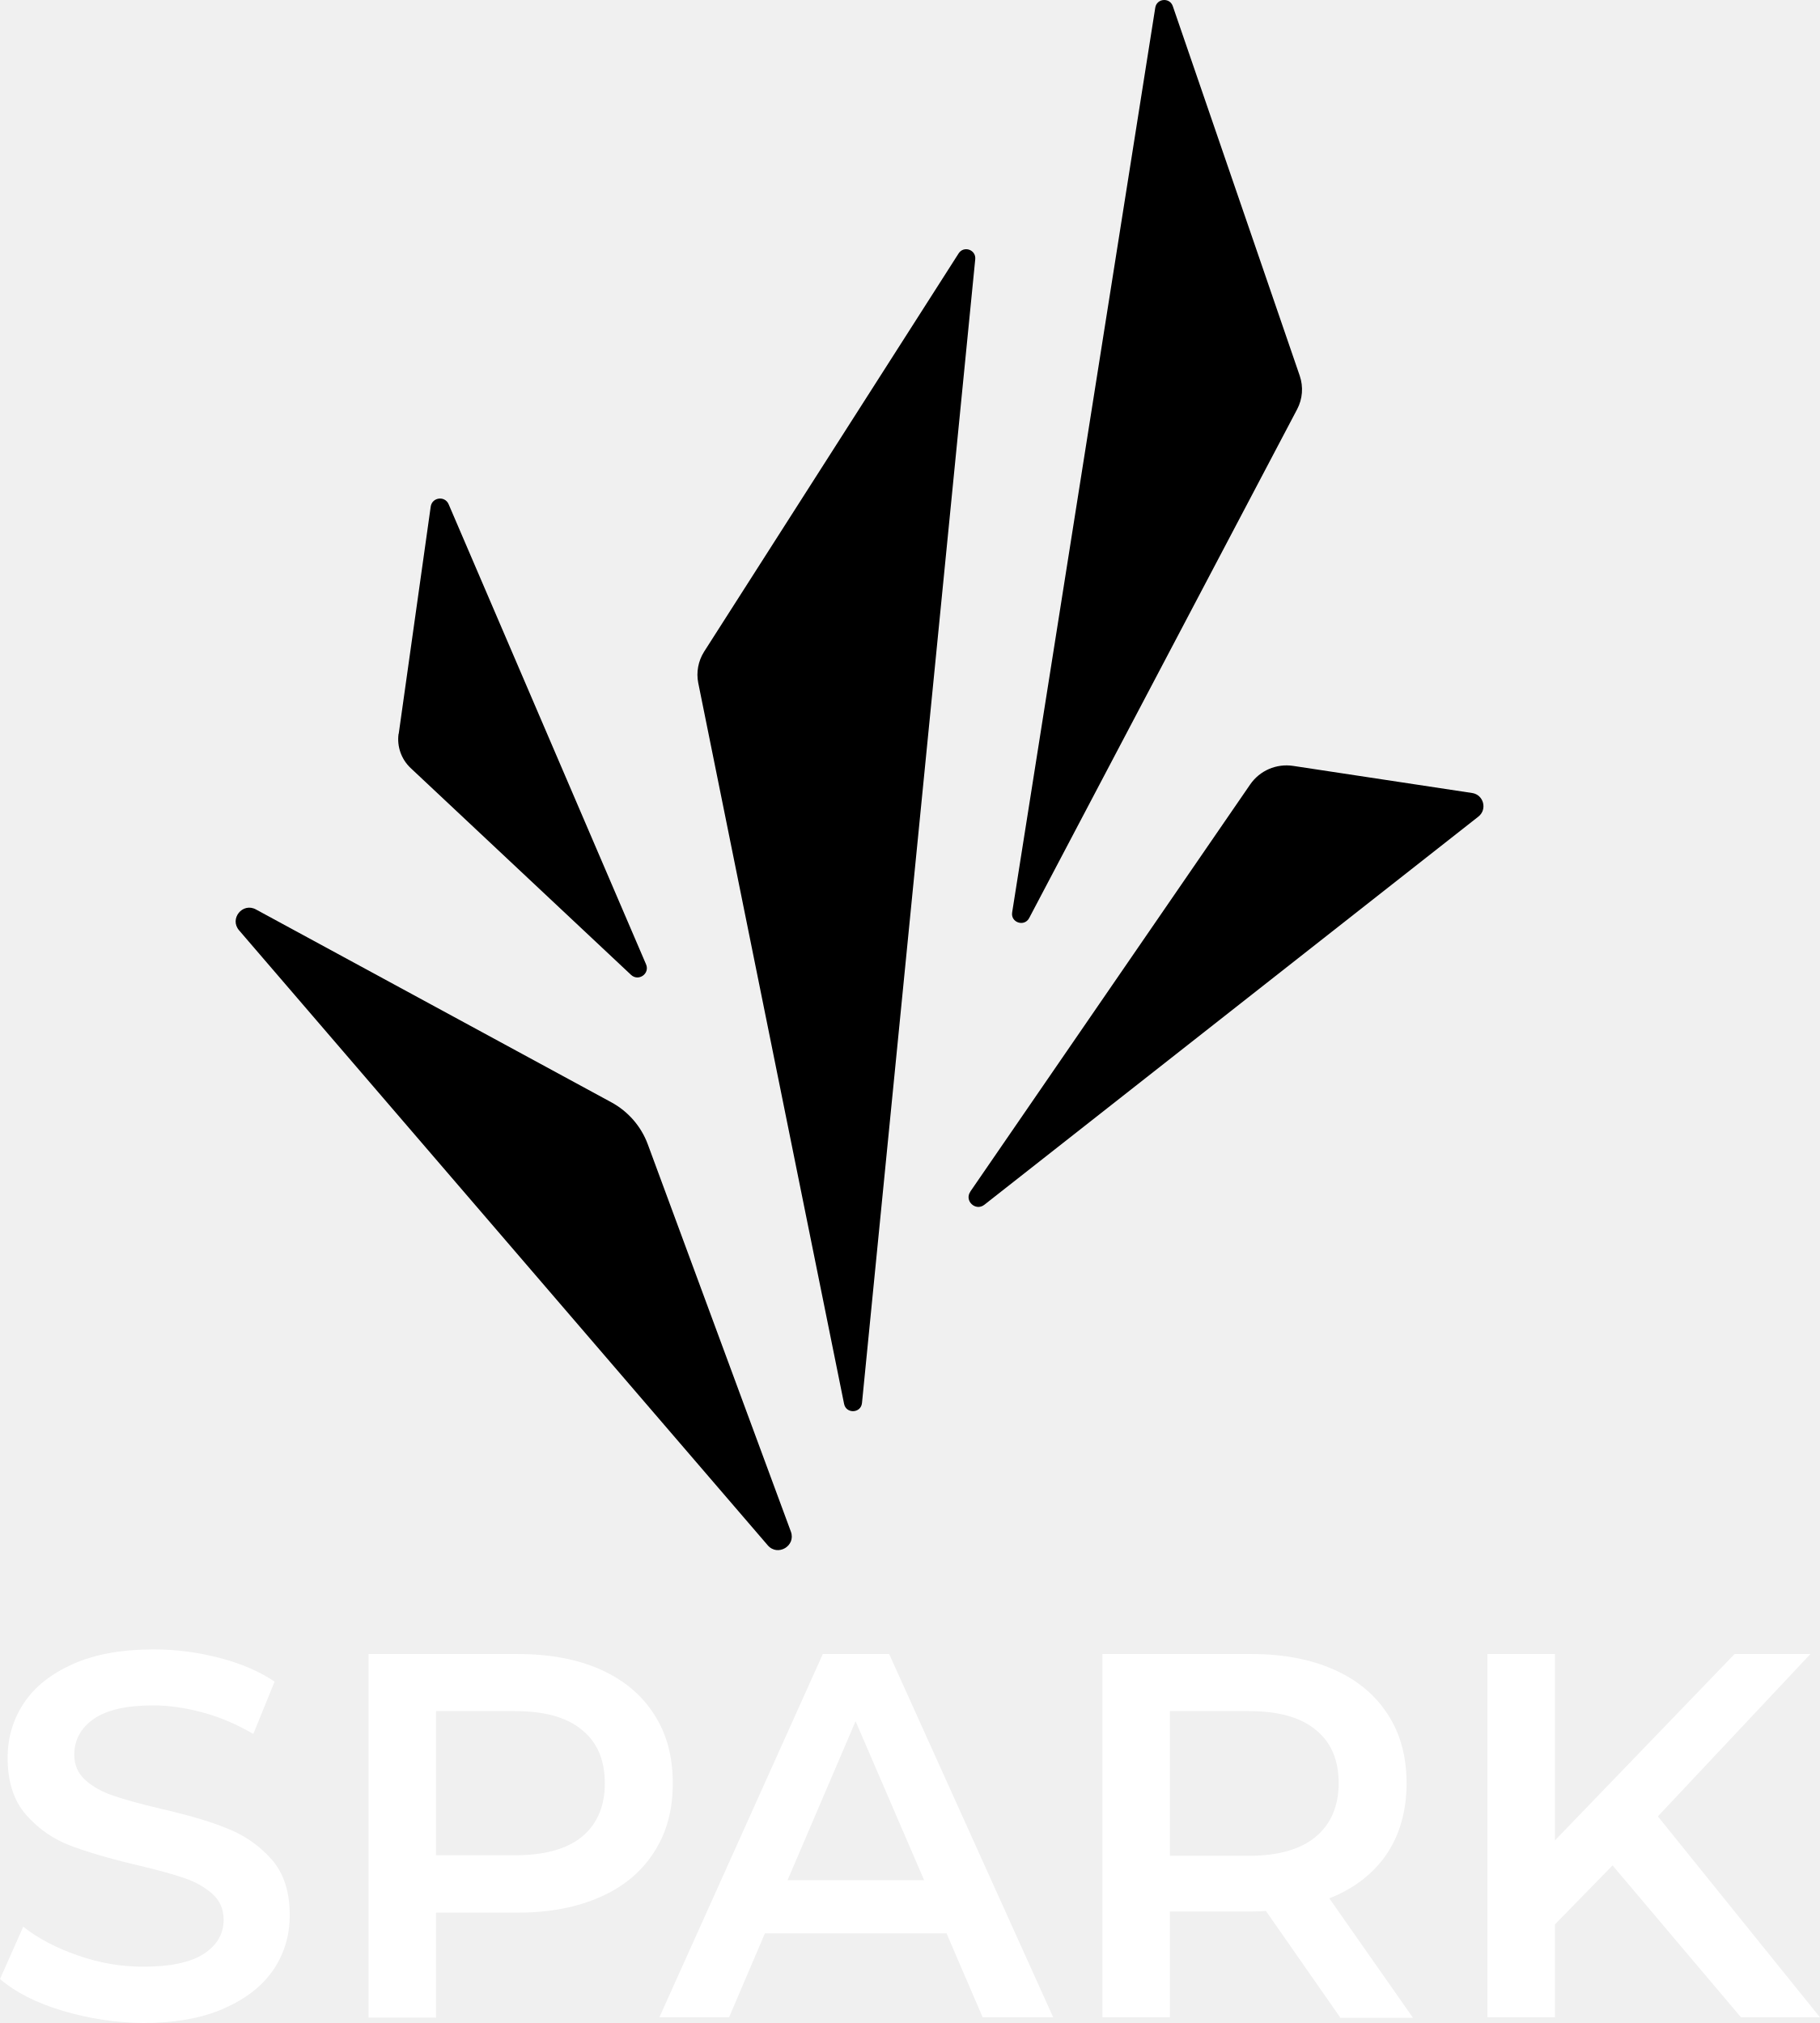
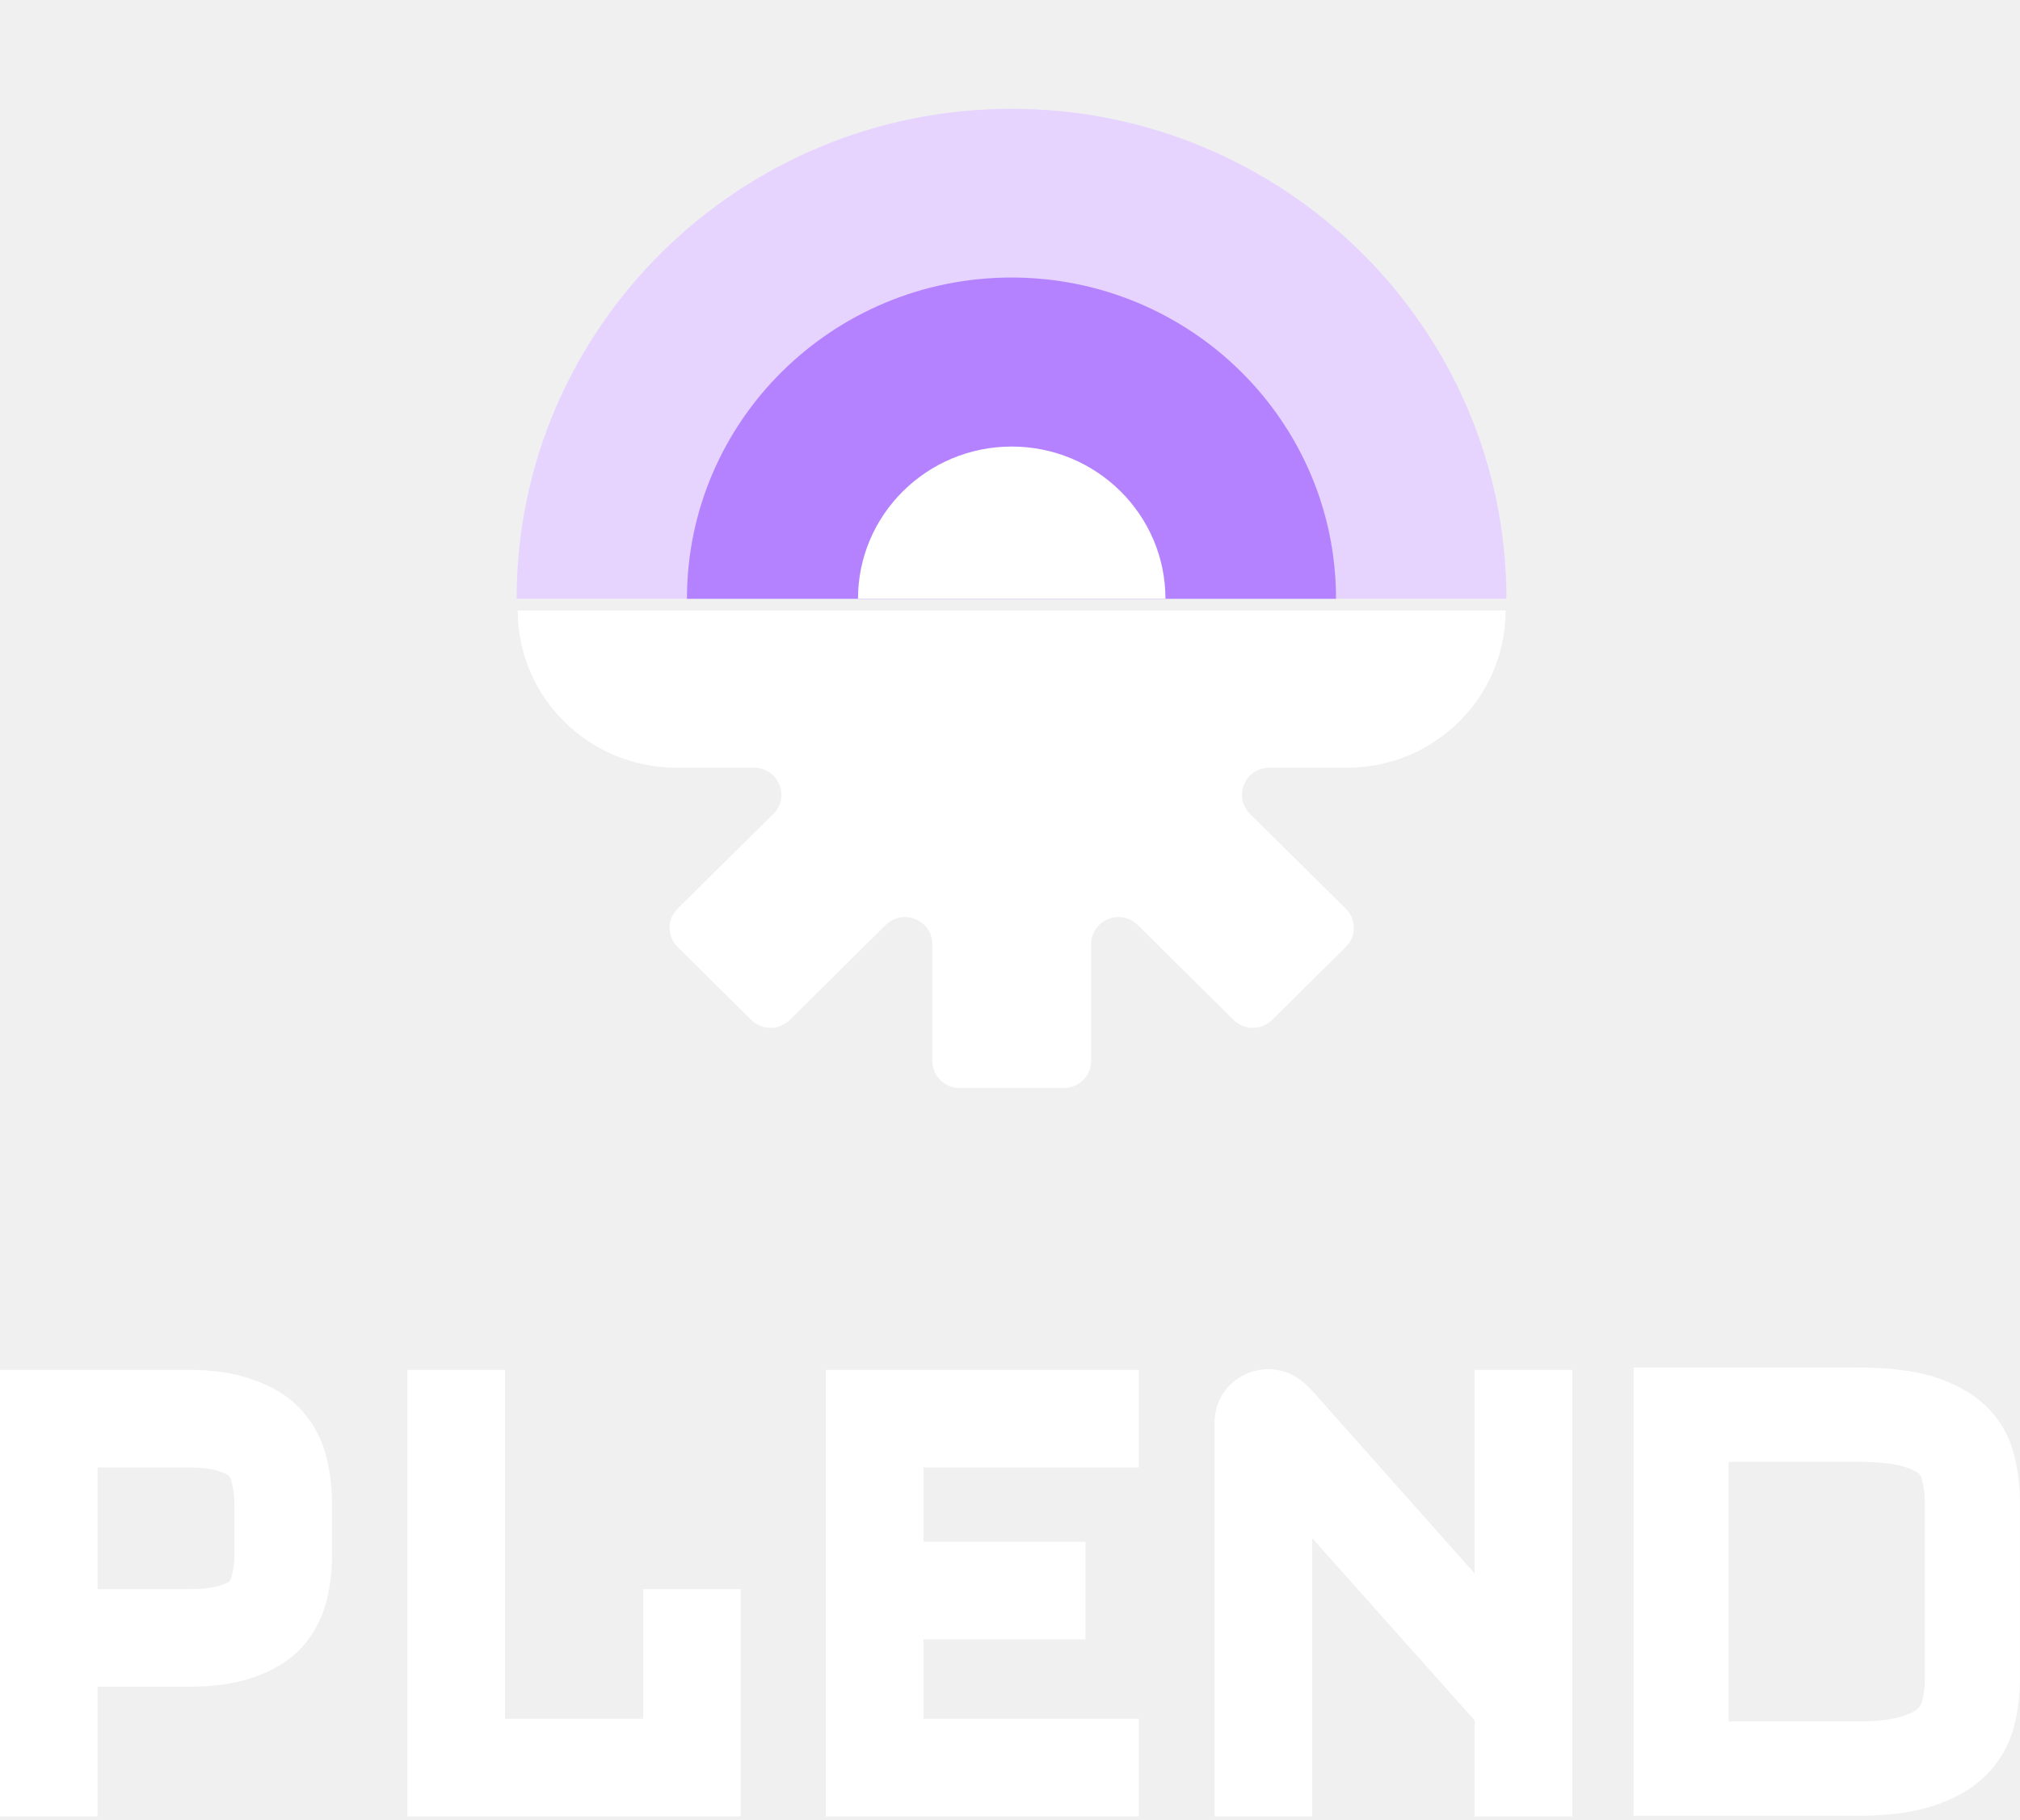
- <svg xmlns="http://www.w3.org/2000/svg" width="391.307" height="435" version="1.1" viewBox="0 0 391.307 435">
-   <defs>
-     <clipPath id="clipPath28" clipPathUnits="userSpaceOnUse">
-       <path d="M1238.09 770.359L385.523 1762.2c-15.984 18.56 5.696 45.39 27.196 33.63l573.277-311.08c27.004-14.7 47.954-38.77 58.614-67.61l230.78-624.73c8.45-22.969-21.32-40.609-37.3-22.051z" />
-     </clipPath>
-     <linearGradient id="linearGradient34" x1="0" x2="1" y1="0" y2="0" gradientTransform="scale(2705.238) rotate(-72.41 .86 .552)" gradientUnits="userSpaceOnUse" spreadMethod="pad">
-       <stop offset="0" stopColor="#f58013" stopOpacity="1" />
-       <stop offset="1" stopColor="#f19d19" stopOpacity="1" />
-     </linearGradient>
-     <clipPath id="clipPath44" clipPathUnits="userSpaceOnUse">
-       <path d="M1361.2 998.391L1126.01 2161.11c-3.49 17.28 0 35.47 9.38 50.35l410.48 642.36c8.26 12.87 28.29 6.07 26.82-9.37L1390.05 999.859c-1.65-16.718-25.54-17.82-28.85-1.468z" />
-     </clipPath>
-     <linearGradient id="linearGradient50" x1="0" x2="1" y1="0" y2="0" gradientTransform="scale(2585.6) rotate(-86.39 .96 .402)" gradientUnits="userSpaceOnUse" spreadMethod="pad">
-       <stop offset="0" stopColor="#f58013" stopOpacity="1" />
-       <stop offset="1" stopColor="#f19d19" stopOpacity="1" />
-     </linearGradient>
-     <clipPath id="clipPath60" clipPathUnits="userSpaceOnUse">
-       <path d="M1564.78 1340.89l451.27 656.51c15.44 22.42 42.27 33.99 69.28 29.95l288.65-43.73c18.56-2.76 24.81-26.46 10.11-38.04l-796.71-626.01c-14.14-11.02-32.7 6.43-22.6 21.13z" />
-     </clipPath>
-     <linearGradient id="linearGradient66" x1="0" x2="1" y1="0" y2="0" gradientTransform="scale(1807.29) rotate(-82.96 1.433 .256)" gradientUnits="userSpaceOnUse" spreadMethod="pad">
-       <stop offset="0" stopColor="#f58013" stopOpacity="1" />
-       <stop offset="1" stopColor="#f19d19" stopOpacity="1" />
-     </linearGradient>
-     <clipPath id="clipPath76" clipPathUnits="userSpaceOnUse">
-       <path d="M1632.22 1791.06L1863 3250.16c2.39 15.06 23.33 16.9 28.29 2.38l204.69-596.06c6.07-17.82 4.6-37.3-4.22-54.02l-432.16-820.59c-7.72-14.52-29.95-7.17-27.38 9z" />
-     </clipPath>
-     <linearGradient id="linearGradient82" x1="0" x2="1" y1="0" y2="0" gradientTransform="rotate(-84.44 2712.047 695.209) scale(2563.75)" gradientUnits="userSpaceOnUse" spreadMethod="pad">
-       <stop offset="0" stopColor="#f58013" stopOpacity="1" />
-       <stop offset="1" stopColor="#f19d19" stopOpacity="1" />
-     </linearGradient>
-     <clipPath id="clipPath92" clipPathUnits="userSpaceOnUse">
-       <path d="M642.949 2078.97l51.633 366.57c2.203 15.07 22.785 17.82 28.848 3.86l318.43-742.14c6.43-15.06-12.32-28.11-24.26-16.9l-355.358 333.49c-15.066 14.15-22.414 34.91-19.476 55.31z" />
-     </clipPath>
-     <linearGradient id="linearGradient98" x1="0" x2="1" y1="0" y2="0" gradientTransform="scale(2318.645) rotate(-64.51 1.06 .478)" gradientUnits="userSpaceOnUse" spreadMethod="pad">
-       <stop offset="0" stopColor="#f58013" stopOpacity="1" />
-       <stop offset="1" stopColor="#f19d19" stopOpacity="1" />
-     </linearGradient>
-   </defs>
-   <g transform="matrix(1.33333 0 0 -1.33333 0 435)">
-     <g transform="scale(.1)">
-       <path fill="#fff" fillOpacity="1" fillRule="nonzero" stroke="none" d="M100.191 19.96C58.234 32.55 24.805 49.7 0 70.923l37.5 84.398c23.934-18.988 53.293-34.3 88.465-46.511 34.789-12.207 69.961-18.02 105.133-18.02 43.312 0 75.871 6.781 97.48 20.731 21.606 13.96 32.07 32.46 32.07 55.039 0 16.671-5.91 30.722-18.019 41.57-12.211 10.851-27.035 19.383-45.543 25.68-18.508 6.3-43.313 13.082-75.387 20.73-44.668 10.371-80.812 21.223-108.332 31.59-27.515 10.371-51.449 27.043-71.312 49.609-19.864 22.582-29.75 53.301-29.75 91.672 0 32.461 8.527 61.82 26.164 88.461 17.633 26.649 44.183 47.391 79.453 63.18 35.66 15.801 78.973 23.449 129.941 23.449 35.657 0 70.828-4.551 105.617-13.57 34.786-9.008 64.532-21.7 89.336-38.371l-34.3-84.387c-25.676 14.918-52.325 26.637-80.328 34.297-28 7.652-55.036 11.722-81.2 11.722-42.828 0-74.898-7.261-95.636-21.699-20.735-14.441-31.586-33.82-31.586-57.754 0-16.668 5.91-30.226 18.019-41.09 12.113-10.847 27.035-18.988 45.543-25.289 18.508-6.3 43.313-13.078 75.387-20.73 43.312-9.891 79.457-20.348 106.973-31.59 28.003-10.848 51.937-27.519 71.8-49.609 19.864-22.098 29.746-52.328 29.746-90.309 0-32.461-8.523-61.82-26.16-87.98-17.636-26.16-44.183-46.899-79.844-62.692C325.574 7.65 281.777 0 230.809 0c-44.668.48-87.985 7.262-130.422 19.86l-.196.1" />
-       <path fill="#fff" fillOpacity="1" fillRule="nonzero" stroke="none" d="M938.34 300.281c24.418 20.348 37.012 48.739 37.012 86.239 0 37.5-12.207 66.371-37.012 86.242-24.418 20.34-60.465 30.23-107.848 30.23h-127.32V270.531h127.32c47.383 0 83.528 9.891 107.848 29.75zm29.746 269.86c37.504-16.672 66.374-40.602 86.624-72.192 20.35-31.109 30.23-68.117 30.23-111.429 0-43.321-9.88-79.461-30.23-111.051-20.35-31.578-48.74-55.52-86.624-72.18C930.586 186.621 886.402 178 835.434 178H703.172V8.719H594.355v586.32H835.34c50.578 0 94.762-8.141 132.648-24.809l.098-.089" />
-       <path fill="#fff" fillOpacity="1" fillRule="nonzero" stroke="none" d="M1490.27 230.32l-110.56 256.391-109.69-256.391zm36.14-85.75h-292.92L1175.74 9.2h-112.4l263.56 585.839h106.97L1698.4 9.199h-113.76l-58.23 135.371" />
-       <path fill="#fff" fillOpacity="1" fillRule="nonzero" stroke="none" d="M2121.76 472.762c-24.42 20.34-60.47 30.23-107.85 30.23h-127.32V269.66h127.32c47.38 0 83.53 10.371 107.85 30.719 24.32 20.34 37.01 49.223 37.01 86.621 0 37.02-12.21 65.891-37.01 85.762zM2161 9.199l-119.57 171.512c-4.94-.492-12.6-.871-22.58-.871h-132.26V9.2h-108.82v585.839h240.99c50.58 0 95.24-8.527 132.65-25.289 37.5-16.668 66.37-40.602 86.62-72.191 20.35-31.098 30.23-68.118 30.23-111.43 0-43.309-10.85-82.168-32.07-113.758-21.7-31.59-52.32-55.519-92.53-71.312L2278.63 8.332h-117.82v.867h.19" />
-       <path fill="#fff" fillOpacity="1" fillRule="nonzero" stroke="none" d="M2600.53 254.25L2507.51 159V9.2h-108.82v585.839h108.82v-300.57l289.72 300.57h122.28l-246.02-261.82 261.33-324.02H2807.5L2600.33 254.25h.2" />
-       <g>
-         <g clipPath="url(#clipPath28)">
-           <path fill="url(#linearGradient34)" fillOpacity="1" fillRule="nonzero" stroke="none" d="M1238.09 770.359L385.523 1762.2c-15.984 18.56 5.696 45.39 27.196 33.63l573.277-311.08c27.004-14.7 47.954-38.77 58.614-67.61l230.78-624.73c8.45-22.969-21.32-40.609-37.3-22.051" />
-         </g>
-       </g>
-       <g>
-         <g clipPath="url(#clipPath44)">
-           <path fill="url(#linearGradient50)" fillOpacity="1" fillRule="nonzero" stroke="none" d="M1361.2 998.391L1126.01 2161.11c-3.49 17.28 0 35.47 9.38 50.35l410.48 642.36c8.26 12.87 28.29 6.07 26.82-9.37L1390.05 999.859c-1.65-16.718-25.54-17.82-28.85-1.468" />
-         </g>
-       </g>
-       <g>
-         <g clipPath="url(#clipPath60)">
-           <path fill="url(#linearGradient66)" fillOpacity="1" fillRule="nonzero" stroke="none" d="M1564.78 1340.89l451.27 656.51c15.44 22.42 42.27 33.99 69.28 29.95l288.65-43.73c18.56-2.76 24.81-26.46 10.11-38.04l-796.71-626.01c-14.14-11.02-32.7 6.43-22.6 21.13v.19" />
-         </g>
-       </g>
-       <g>
-         <g clipPath="url(#clipPath76)">
-           <path fill="url(#linearGradient82)" fillOpacity="1" fillRule="nonzero" stroke="none" d="M1632.22 1791.06L1863 3250.16c2.39 15.06 23.33 16.9 28.29 2.38l204.69-596.06c6.07-17.82 4.6-37.3-4.22-54.02l-432.16-820.59c-7.72-14.52-29.95-7.17-27.38 9v.19" />
-         </g>
-       </g>
-       <g>
-         <g clipPath="url(#clipPath92)">
-           <path fill="url(#linearGradient98)" fillOpacity="1" fillRule="nonzero" stroke="none" d="M642.949 2078.97l51.633 366.57c2.203 15.07 22.785 17.82 28.848 3.86l318.43-742.14c6.43-15.06-12.32-28.11-24.26-16.9l-355.358 333.49c-15.066 14.15-22.414 34.91-19.476 55.31l.183-.19" />
-         </g>
-       </g>
-     </g>
-   </g>
+ <svg xmlns="http://www.w3.org/2000/svg" width="414" height="373" viewBox="0 0 414 373" fill="none">
+   <path d="M275.817 186.283L256.186 166.846C252.654 163.349 255.16 157.385 260.144 157.385H276.016C293.995 157.385 308.575 142.949 308.575 125.148H106.109C106.109 142.949 120.689 157.385 138.668 157.385H154.54C159.524 157.385 162.03 163.349 158.498 166.846L138.867 186.283C136.682 188.447 136.682 191.958 138.867 194.122L153.967 209.072C156.153 211.236 159.698 211.236 161.883 209.072L181.514 189.635C185.046 186.138 191.07 188.619 191.07 193.554V217.491C191.07 220.553 193.575 223.033 196.667 223.033H218.03C221.122 223.033 223.628 220.553 223.628 217.491V193.554C223.628 188.619 229.652 186.138 233.183 189.635L252.814 209.072C255 211.236 258.545 211.236 260.73 209.072L275.83 194.122C278.015 191.958 278.015 188.447 275.83 186.283H275.817Z" fill="white" />
+   <path d="M207.311 56.966C231.1 56.966 252.01 69.41 263.738 88.068H150.884C162.626 69.41 183.536 56.966 207.325 56.966H207.311ZM207.325 22.301C151.378 22.301 105.879 67.351 105.879 122.734H308.744C308.744 67.351 263.245 22.301 207.311 22.301L207.325 22.301Z" fill="#E6D4FF" />
+   <path d="M207.304 56.892C170.574 56.892 140.788 86.371 140.788 122.752H273.819C273.819 86.384 244.033 56.892 207.304 56.892Z" fill="#B582FF" />
+   <path d="M238.86 122.736H175.849C175.849 105.529 189.976 91.542 207.355 91.542C224.733 91.542 238.86 105.529 238.86 122.736Z" fill="white" />
+   <path fill-rule="evenodd" clip-rule="evenodd" d="M248.928 291.633V372.361H268.931V315.321L302.243 352.686V372.361H322.247V280.821H302.243V322.575L268.688 284.826L268.494 284.632C267.938 284.076 267.053 283.229 265.993 282.522C264.025 281.21 261.865 280.686 259.874 280.686C257.036 280.686 254.761 281.784 253.198 282.956C250.002 285.353 248.928 288.825 248.928 291.633Z" fill="white" />
+   <path fill-rule="evenodd" clip-rule="evenodd" d="M38.481 280.821H-0V372.361H20.004V345.771H38.481C43.237 345.771 47.782 345.282 51.734 343.928C55.385 342.705 58.946 340.812 61.74 337.843L61.831 337.746L61.92 337.647C64.387 334.871 66.072 331.622 66.966 328.043L66.977 328.001L66.987 327.958C67.719 324.911 68.055 321.743 68.055 318.493V308.504C68.055 305.254 67.719 302.086 66.987 299.039C66.114 295.401 64.448 292.059 61.92 289.215C59.149 286.099 55.578 284.105 51.864 282.843C47.844 281.354 43.246 280.821 38.481 280.821ZM45.211 301.727C46.463 302.129 46.847 302.5 46.877 302.53C47.132 302.82 47.329 303.162 47.454 303.737L47.495 303.924L47.543 304.11C47.858 305.315 48.051 306.764 48.051 308.504V318.493C48.051 320.233 47.858 321.682 47.543 322.887L47.506 323.03L47.473 323.174C47.385 323.562 47.245 323.868 47.009 324.172C46.85 324.297 46.35 324.634 45.211 325L45.163 325.016L45.115 325.031C44.008 325.4 41.924 325.768 38.481 325.768H20.004V300.825H38.481C41.858 300.825 43.83 301.225 44.825 301.594L45.017 301.664L45.211 301.727Z" fill="white" />
+   <path d="M103.505 280.821H83.501V372.361H151.826V325.768H131.822V352.358H103.505V280.821Z" fill="white" />
+   <path d="M233.393 280.821H169.252V372.361H233.393V352.358H189.256V336.053H222.46V316.049H189.256V300.825H233.393V280.821Z" fill="white" />
+   <path fill-rule="evenodd" clip-rule="evenodd" d="M334.805 280.34V372.229H380.636C386.26 372.229 391.439 371.699 395.813 370.31C399.894 369.045 403.799 367.098 406.863 364.057C409.786 361.244 411.766 357.786 412.775 353.887C413.601 350.777 413.982 347.54 413.982 344.218V307.94C413.982 304.665 413.612 301.472 412.809 298.403C411.886 294.427 409.872 290.957 406.929 288.156C403.864 285.238 399.973 283.36 395.927 282.11L395.816 282.076L395.704 282.044C391.363 280.824 386.247 280.34 380.636 280.34H334.805ZM354.291 352.896H380.636C384.943 352.896 387.803 352.472 389.55 351.93L389.59 351.918L389.631 351.905C391.847 351.241 392.747 350.57 393.01 350.318C393.45 349.898 393.729 349.445 393.911 348.794C394.284 347.45 394.496 345.937 394.496 344.218V307.94C394.496 306.221 394.284 304.709 393.911 303.365L393.87 303.218L393.834 303.069C393.755 302.745 393.621 302.448 393.272 302.086C392.898 301.787 391.924 301.177 389.87 300.553C388.028 300.051 385.052 299.672 380.636 299.672H354.291V352.896Z" fill="white" />
</svg>
